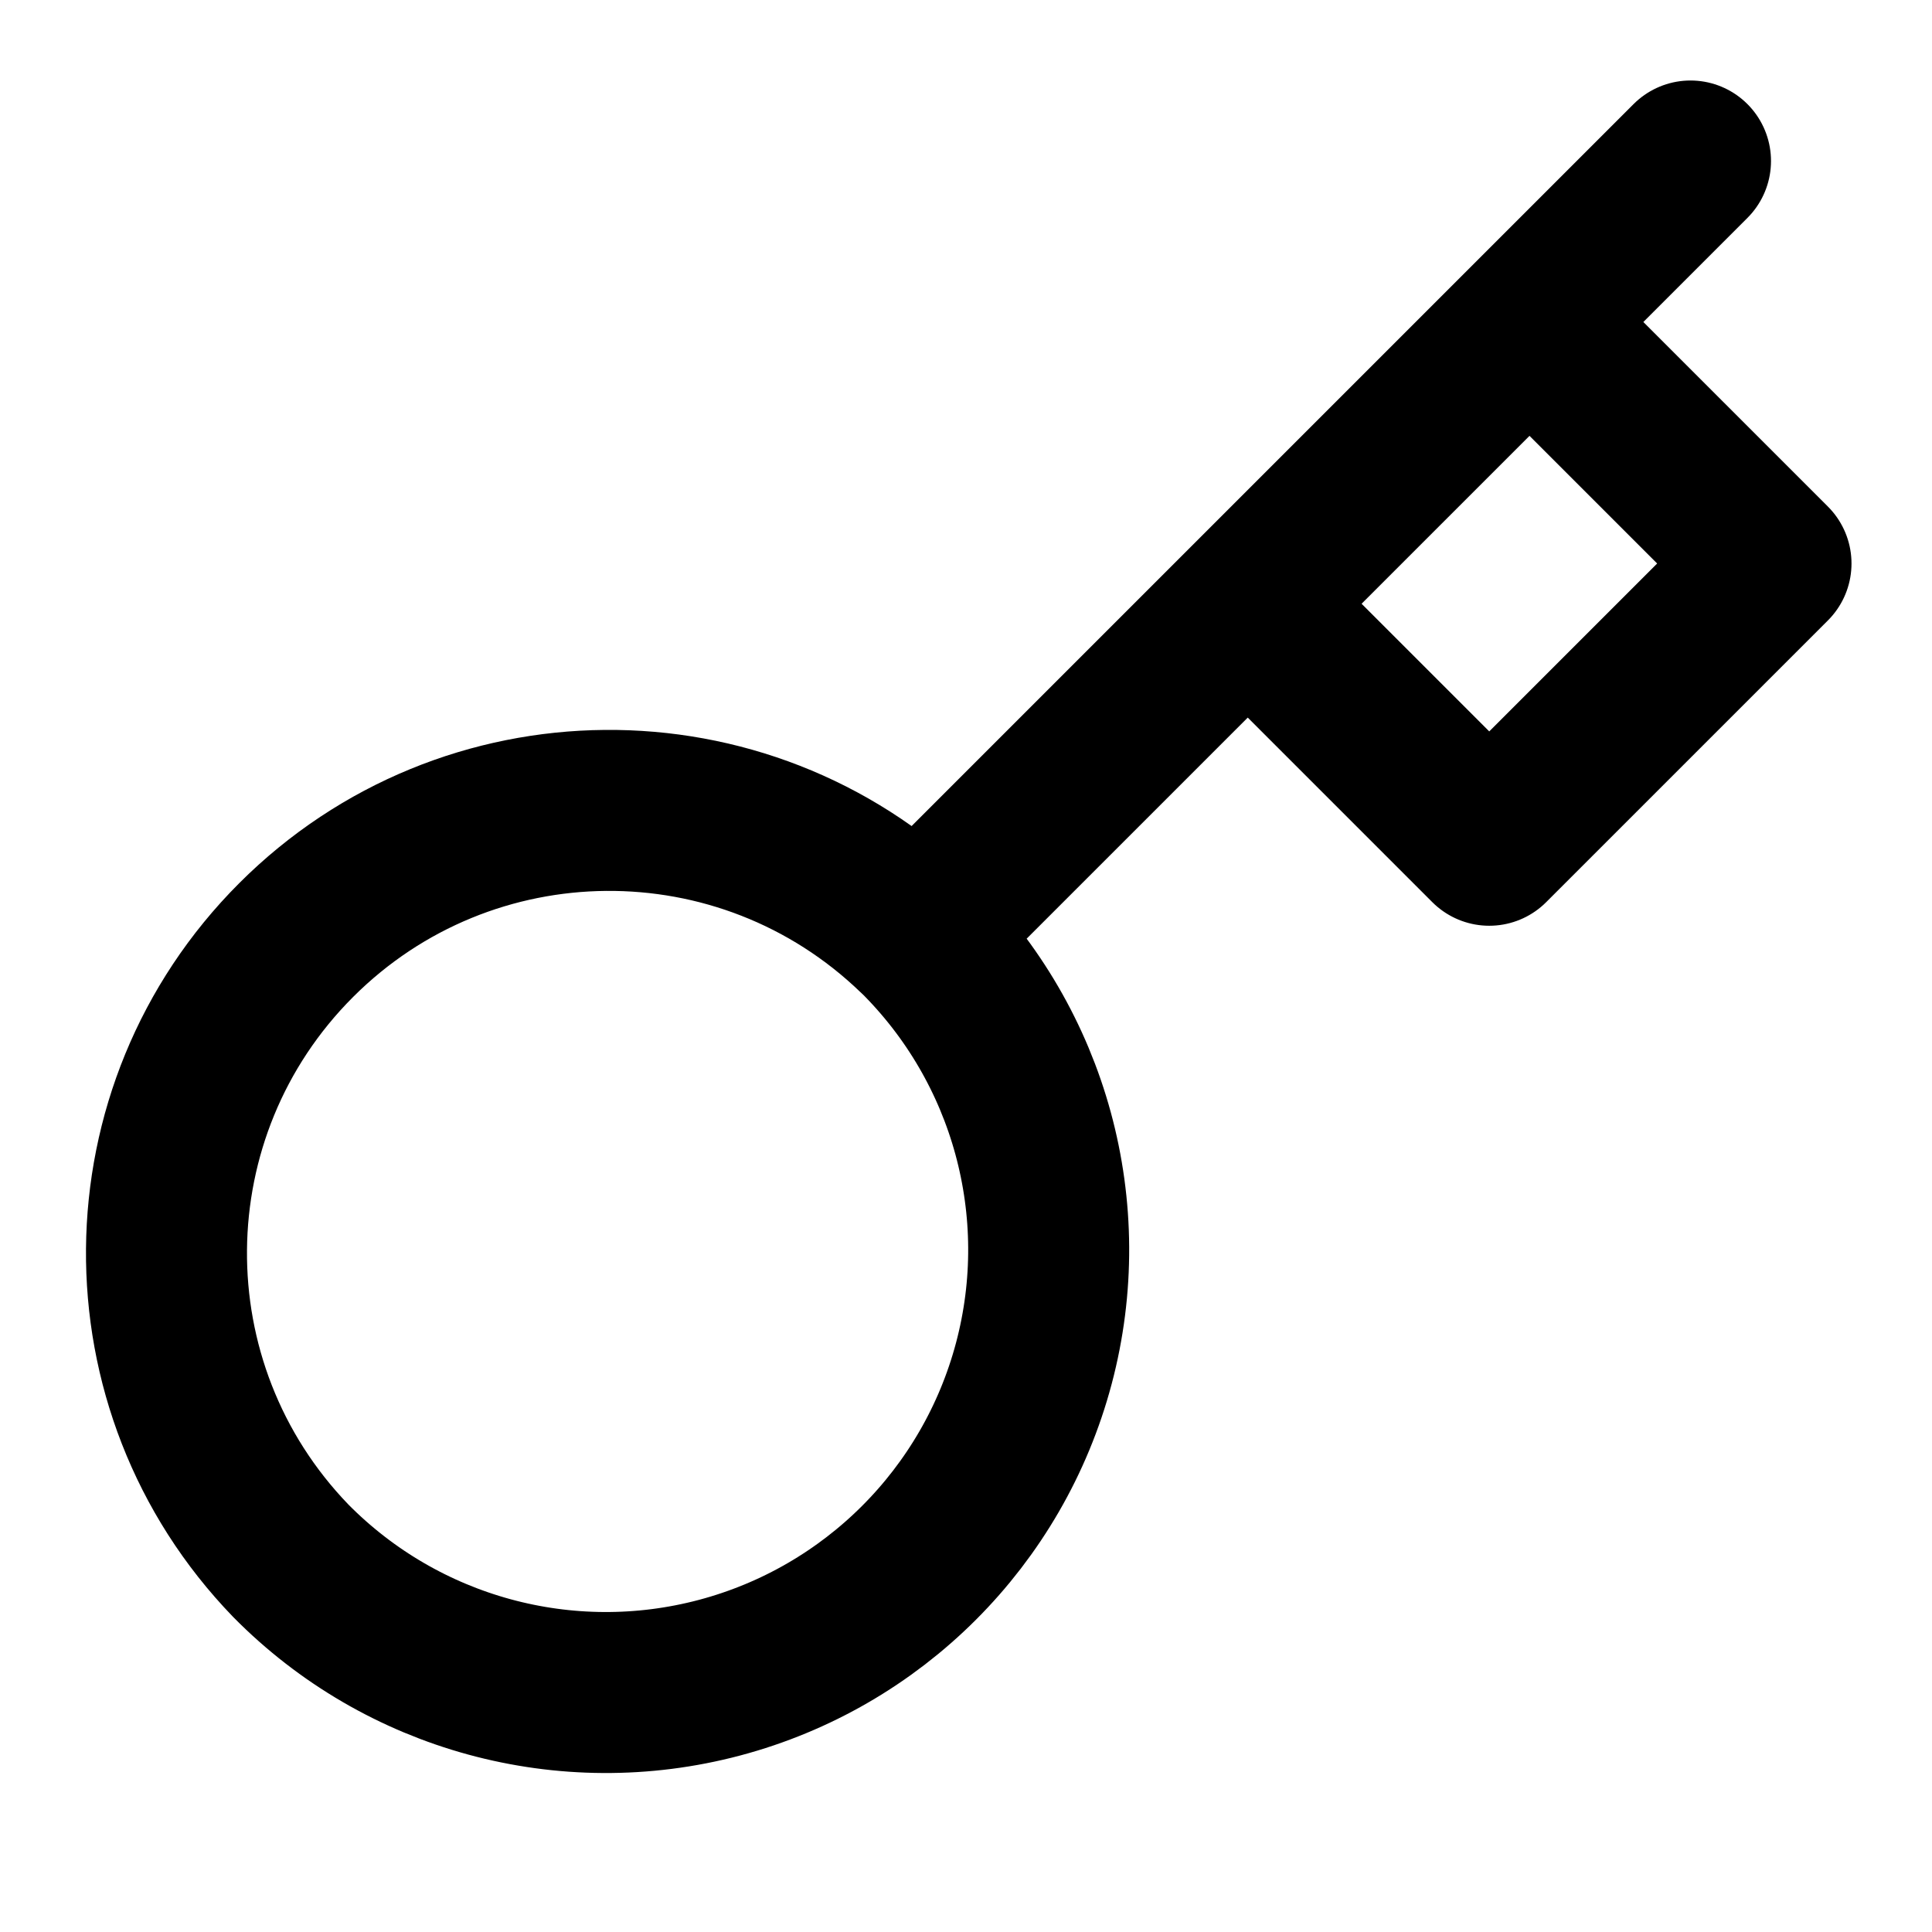
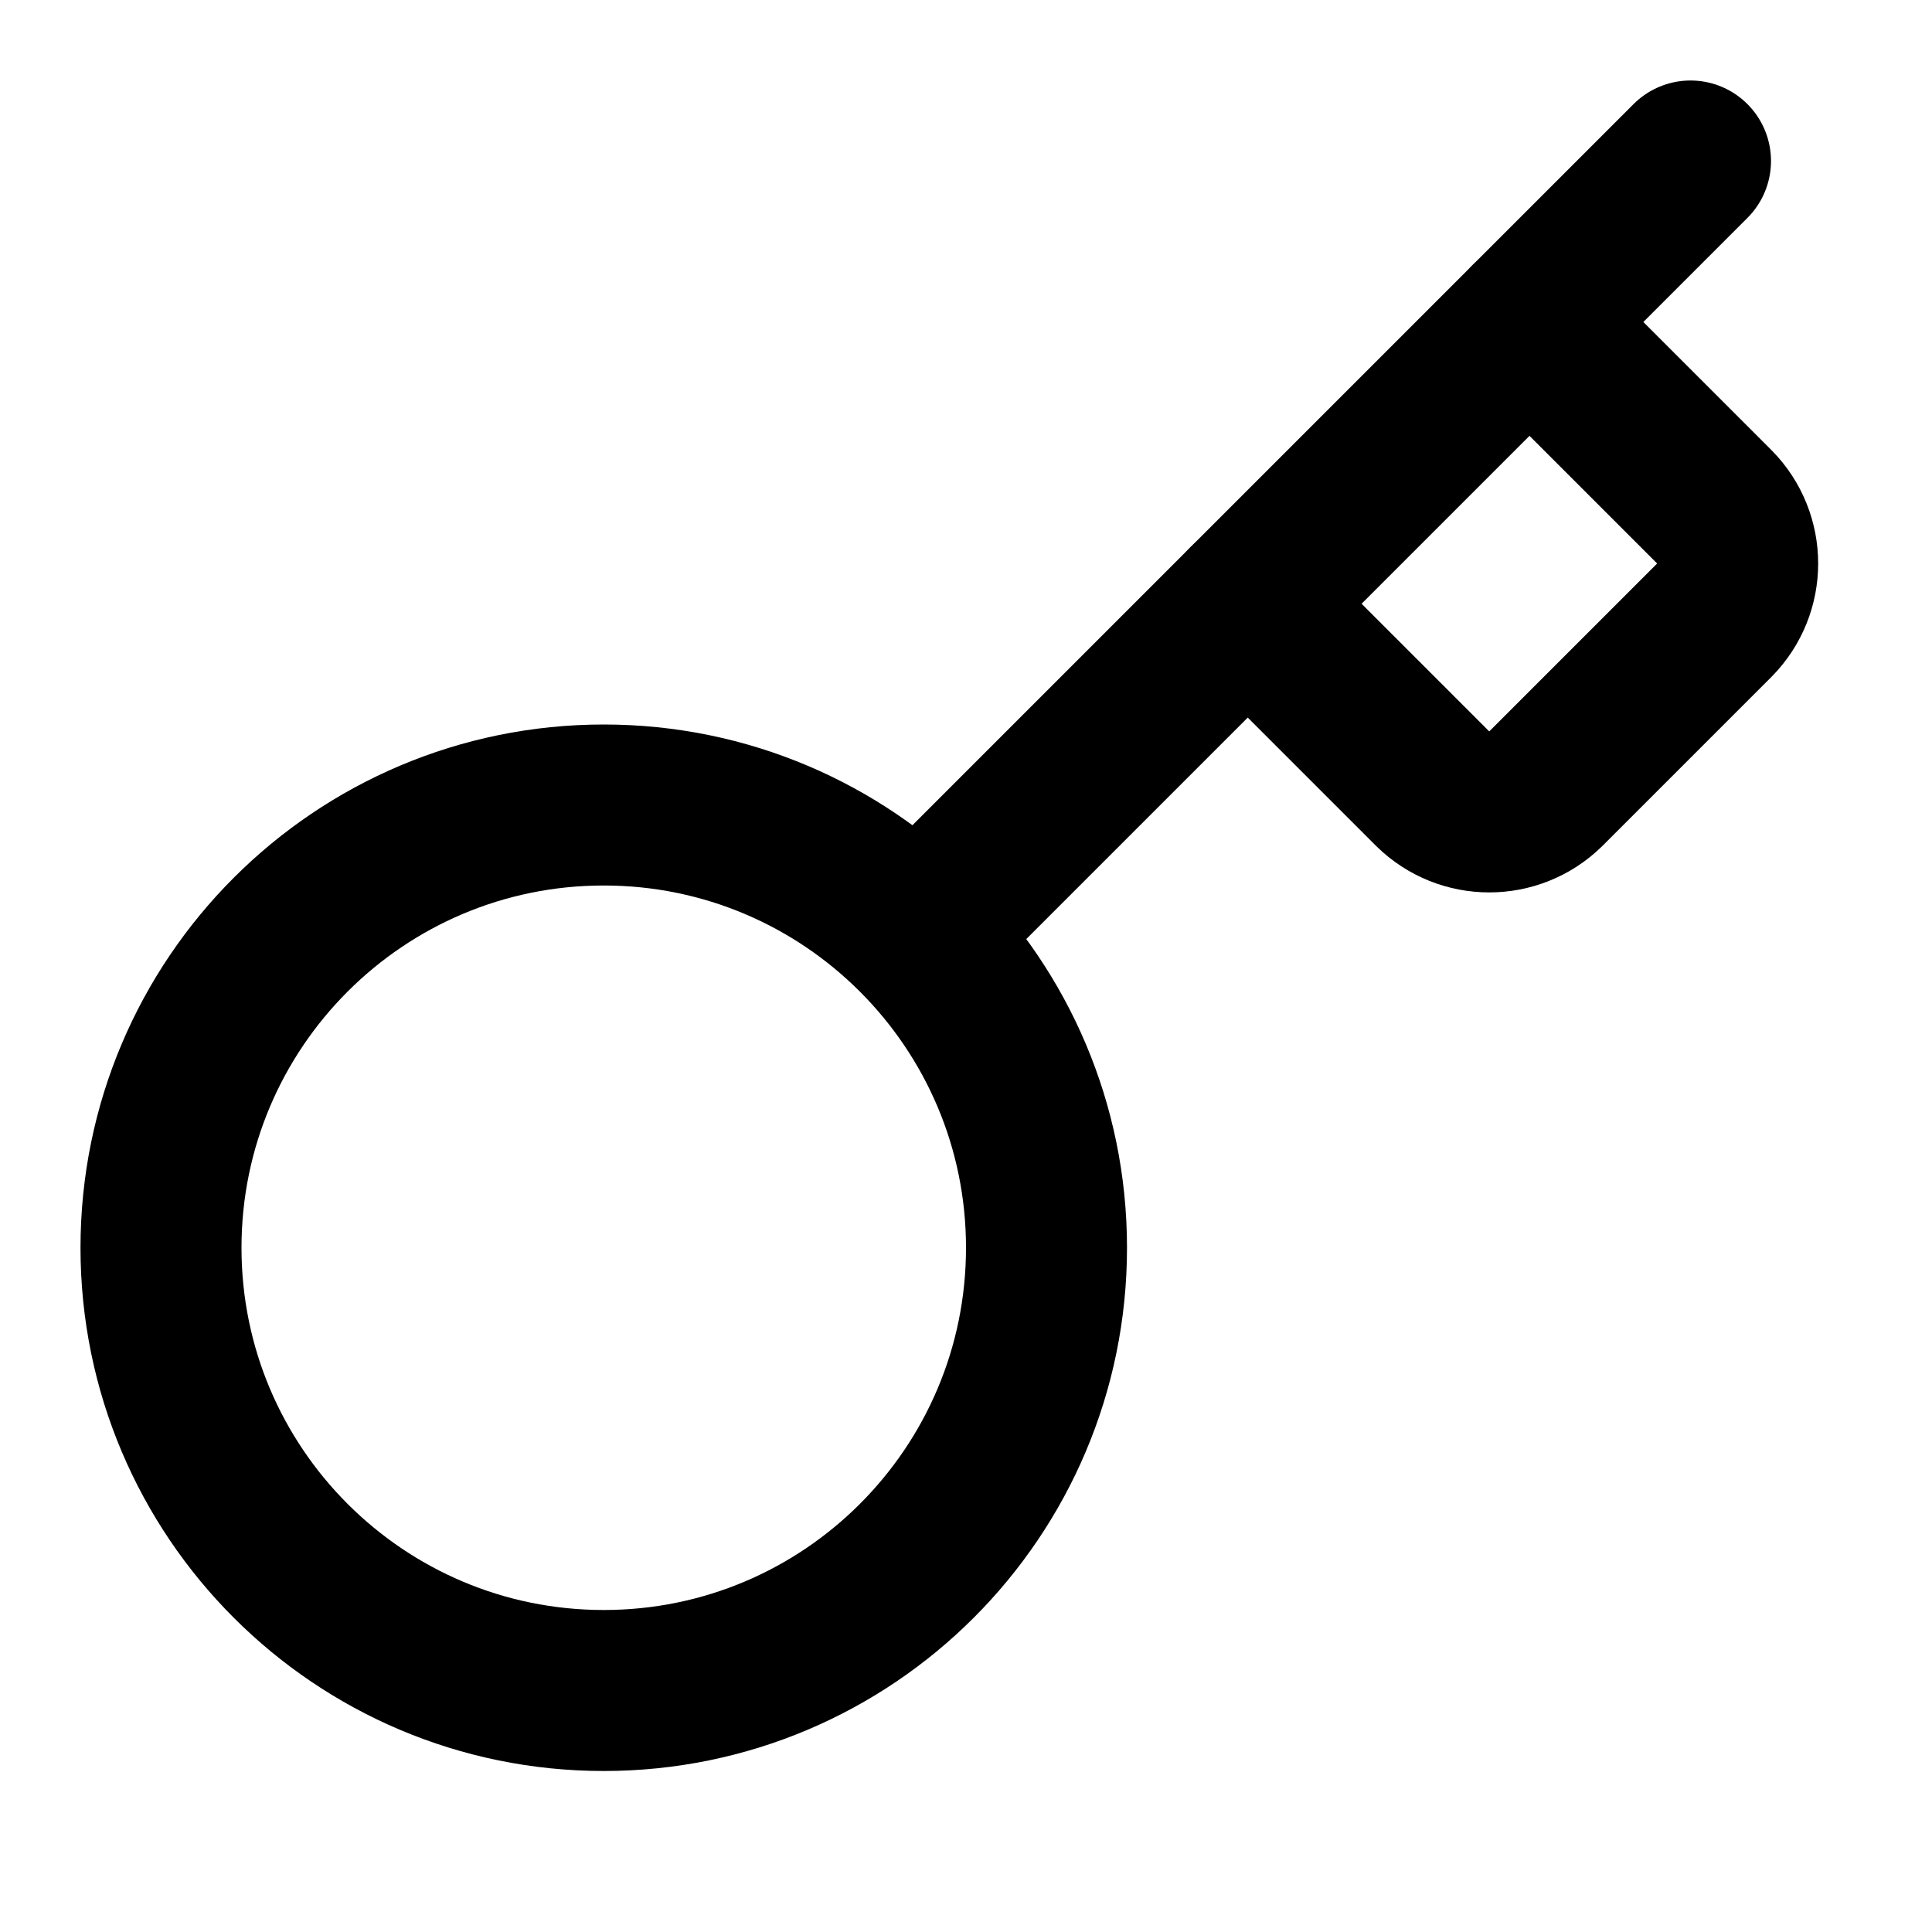
<svg xmlns="http://www.w3.org/2000/svg" width="24" height="24" viewBox="0 0 24 24" fill="none" stroke="currentColor" stroke-width="2" stroke-linecap="round" stroke-linejoin="round">
-   <path d="M21 2l-2 2m-7.61 7.61a5.5 5.5 0 1 1-7.778 7.778 5.5 5.5 0 0 1 7.777-7.777zm0 0L15.5 7.5m0 0l3 3L22 7l-3-3m-3.5 3.5L19 4" />
+   <path d="m15.5 7.5 2.3 2.3a1 1 0 0 0 1.4 0l2.1-2.1a1 1 0 0 0 0-1.4L19 4" />
+   <path d="m21 2-9.6 9.6" />
+   <circle cx="7.5" cy="15.5" r="5.5" />
</svg>
